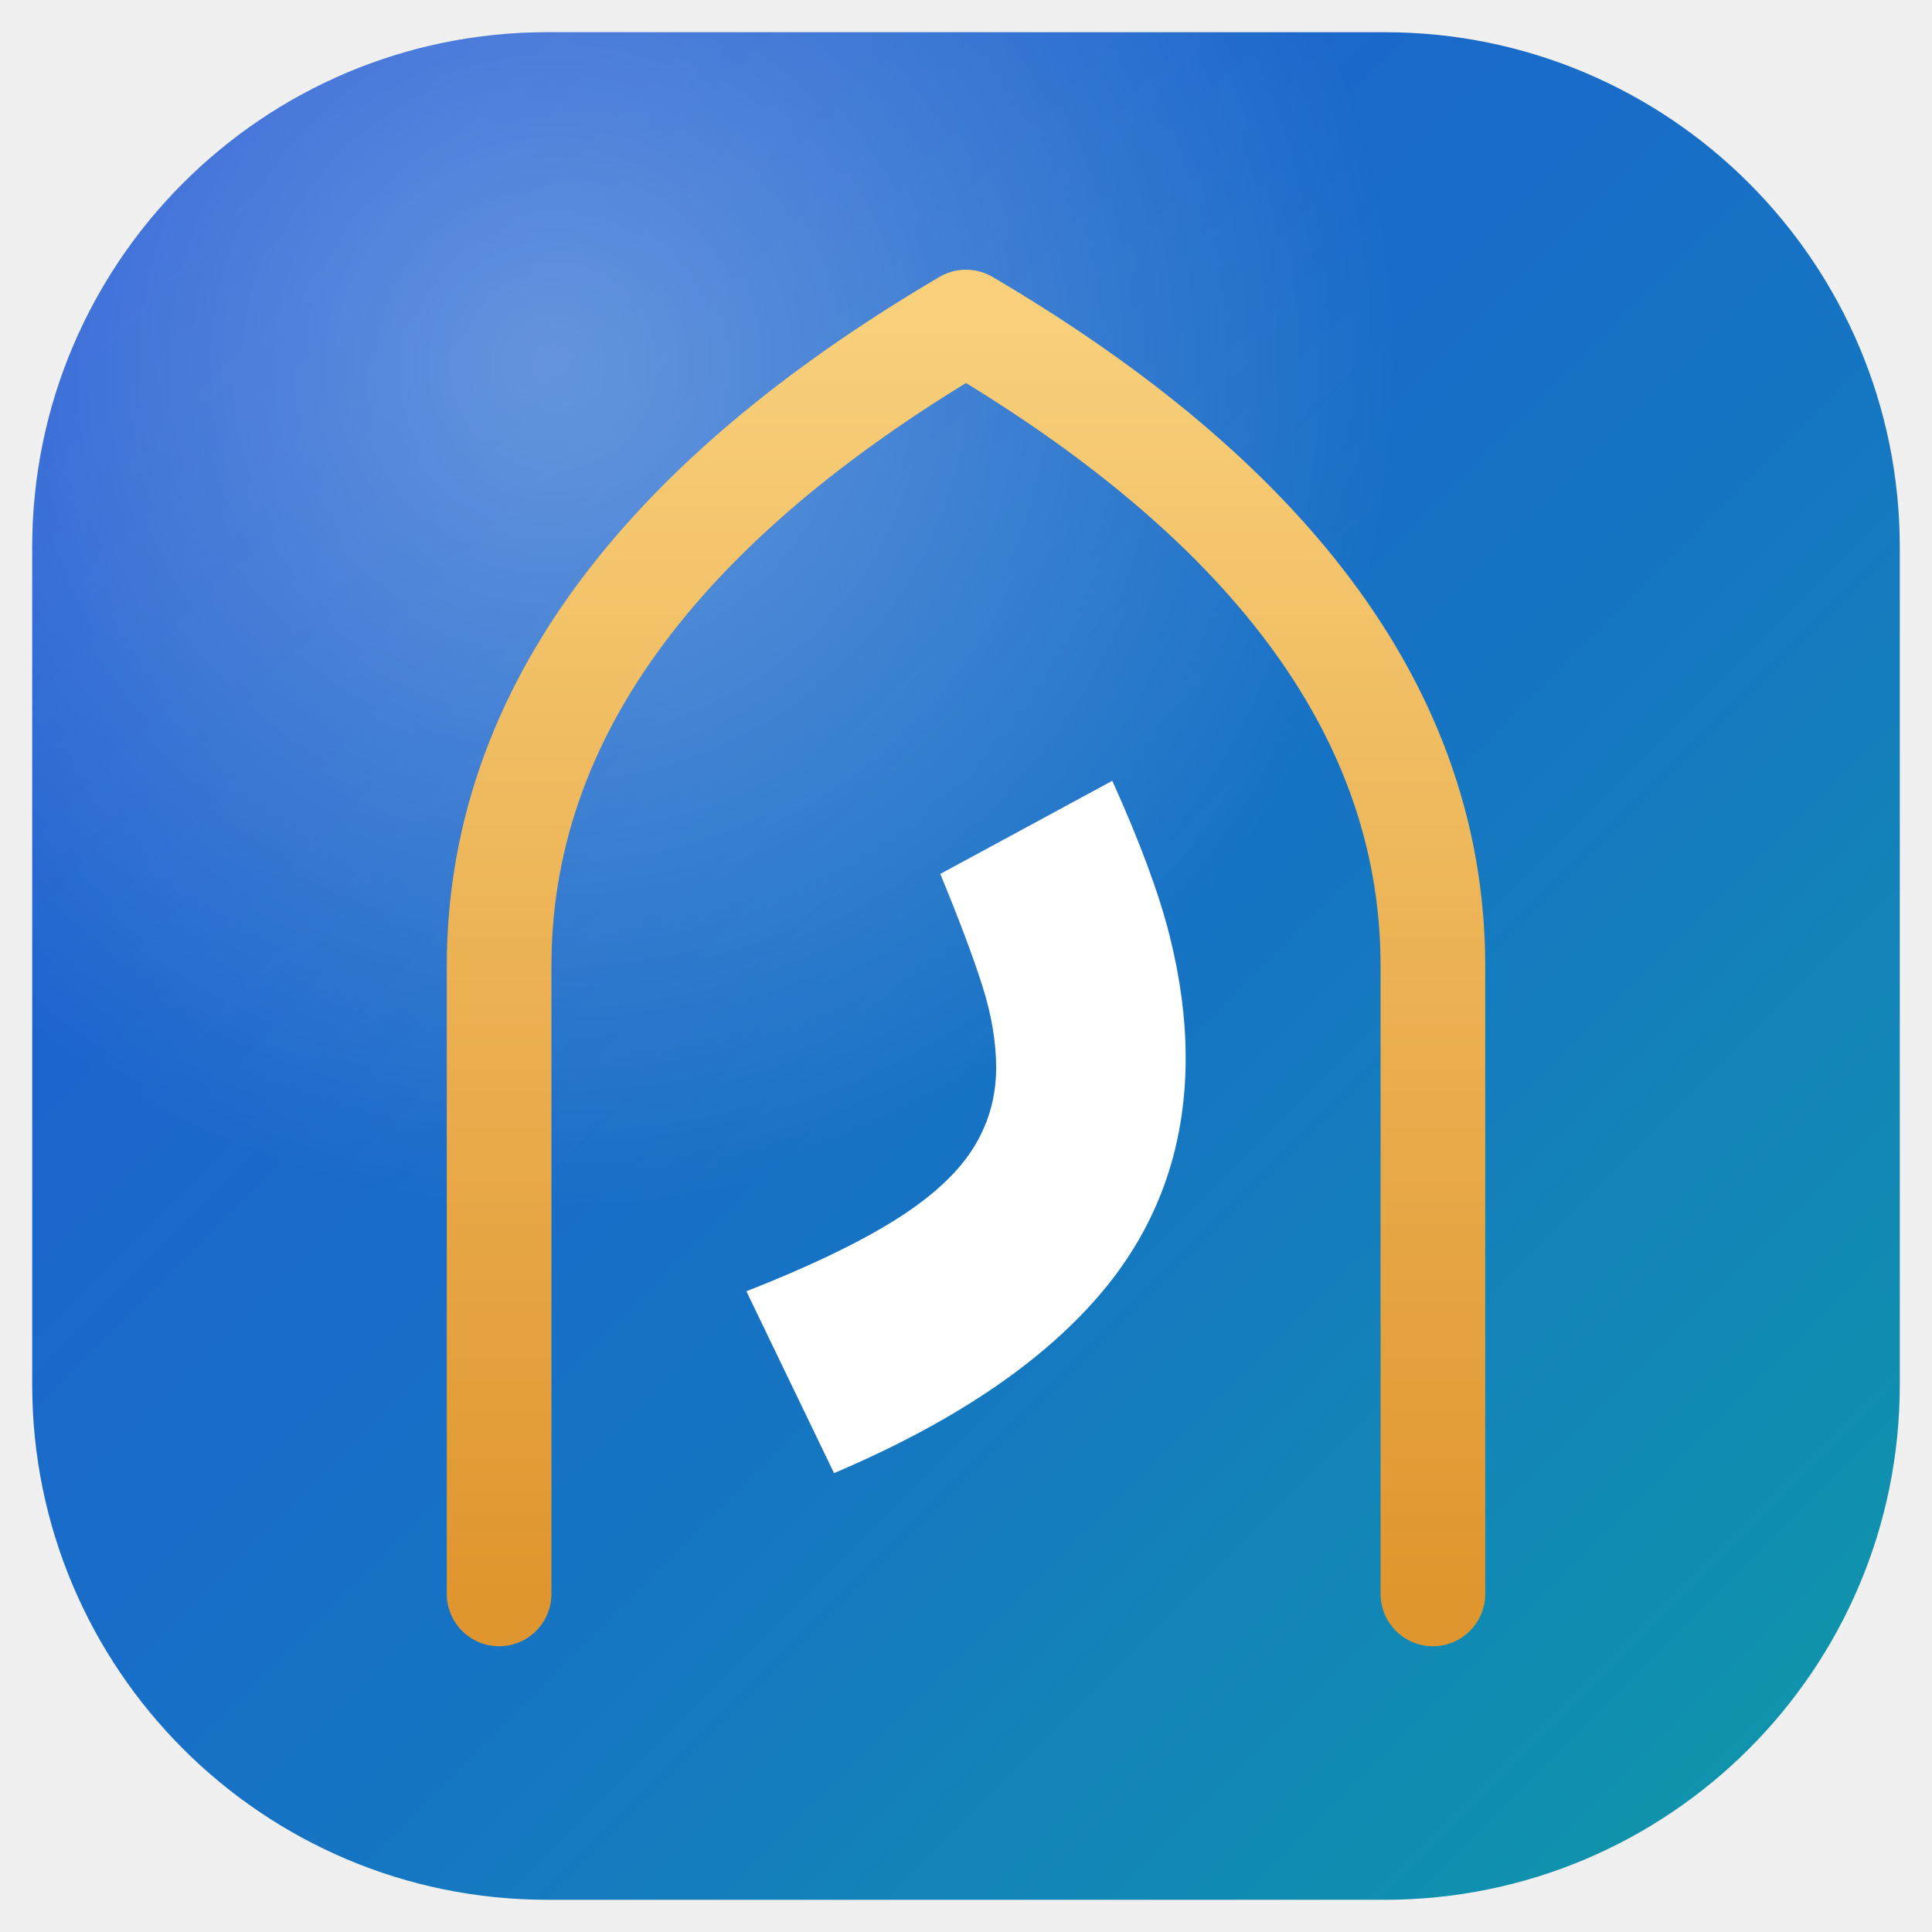
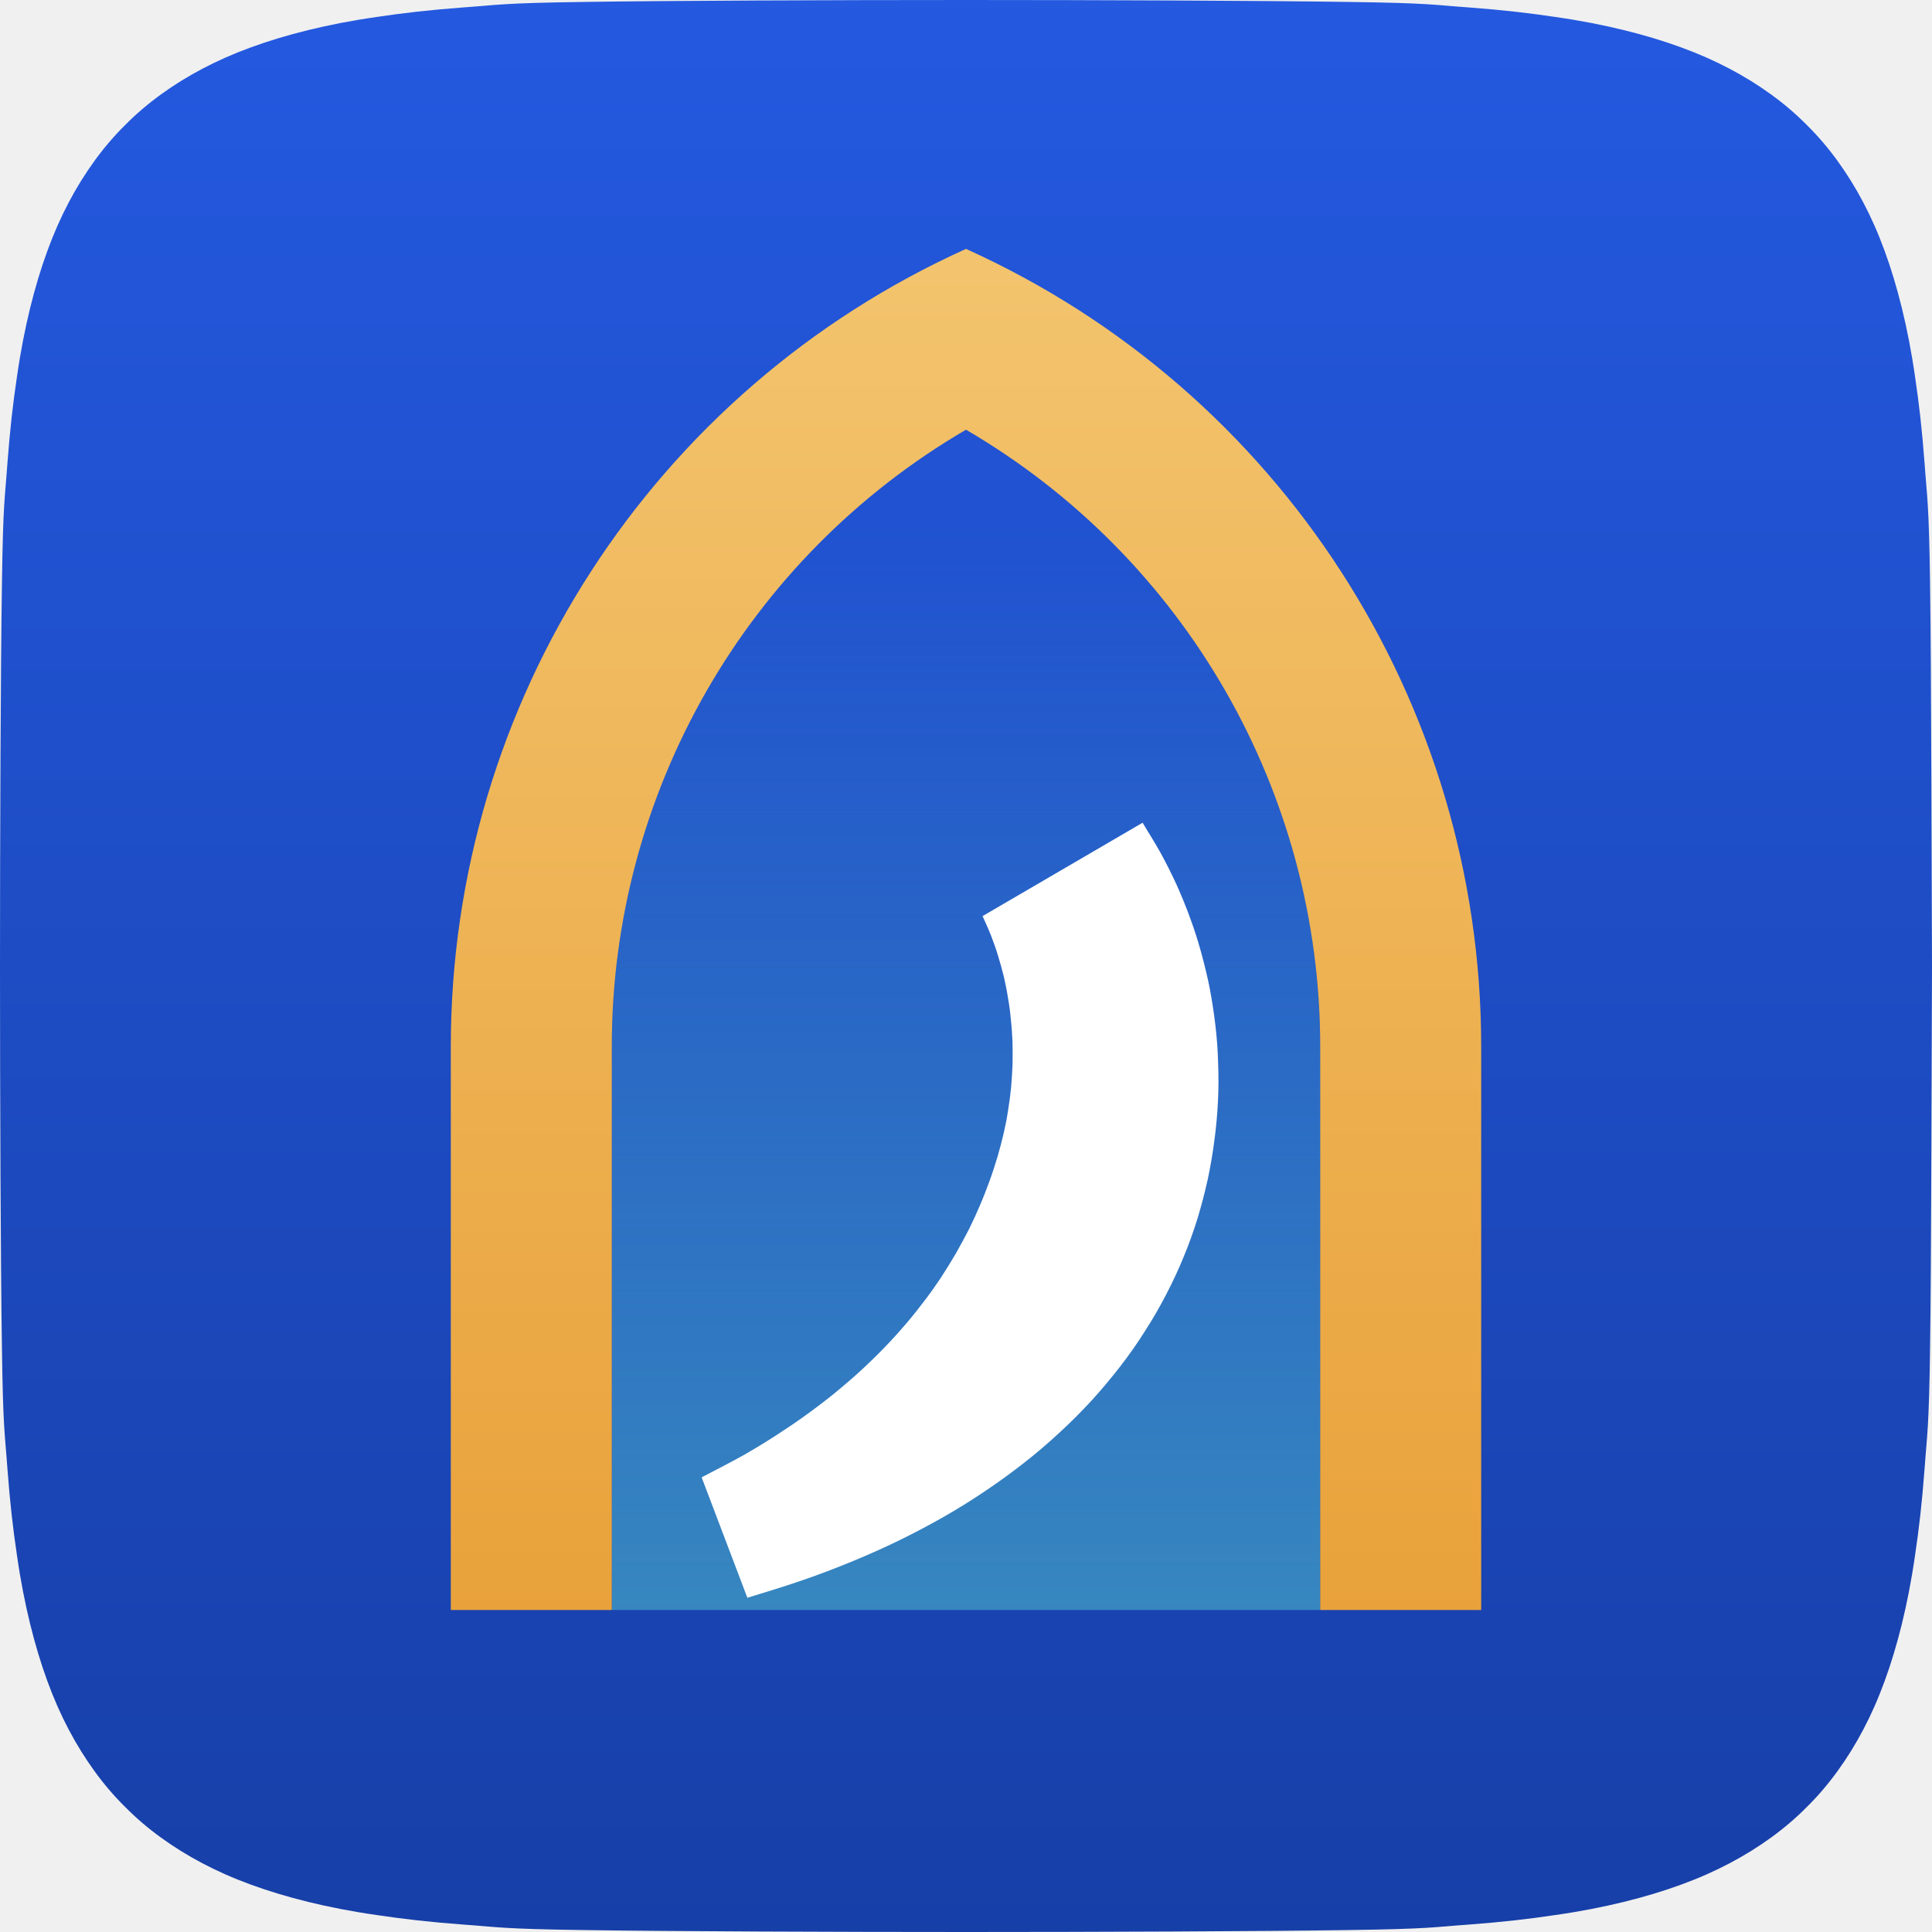
- <svg xmlns="http://www.w3.org/2000/svg" viewBox="0 0 120 120" role="img" aria-label="رامین عمرانی">
+ <svg xmlns="http://www.w3.org/2000/svg" viewBox="0 0 120 120" role="img" aria-label="Ramin Omrani · رامین عمرانی">
  <defs>
-     <linearGradient id="ro-tile" x1="0" y1="0" x2="1" y2="1">
-       <stop offset="0" stop-color="#2356D6" />
-       <stop offset=".55" stop-color="#1673C4" />
-       <stop offset="1" stop-color="#0E9AA7" />
+     <linearGradient id="ro-tile" x1="0" y1="0" x2="0" y2="1">
+       <stop offset="0" stop-color="#2459E0" />
+       <stop offset="1" stop-color="#173FA8" />
    </linearGradient>
    <linearGradient id="ro-gold" x1="0" y1="0" x2="0" y2="1">
-       <stop offset="0" stop-color="#F8CF7A" />
-       <stop offset="1" stop-color="#E0962F" />
+       <stop offset="0" stop-color="#F3C46E" />
+       <stop offset="1" stop-color="#E9A23B" />
    </linearGradient>
-     <radialGradient id="ro-shine" cx=".28" cy=".18" r=".75">
-       <stop offset="0" stop-color="#fff" stop-opacity=".32" />
-       <stop offset=".6" stop-color="#fff" stop-opacity="0" />
-     </radialGradient>
+     <linearGradient id="ro-door" x1="0" y1="0" x2="0" y2="1">
+       <stop offset=".08" stop-color="#5FE3D4" stop-opacity="0" />
+       <stop offset="1" stop-color="#5FE3D4" stop-opacity=".42" />
+     </linearGradient>
  </defs>
-   <rect x="2" y="2" width="116" height="116" rx="32" fill="url(#ro-tile)" />
-   <rect x="2" y="2" width="116" height="116" rx="32" fill="url(#ro-shine)" />
-   <path d="M31 99 V60 C31 43 43 30 60 20 C77 30 89 43 89 60 V99" fill="none" stroke="url(#ro-gold)" stroke-width="6.5" stroke-linecap="round" stroke-linejoin="round" />
-   <path d="M8 27.10L0 10.50Q8.40 7.20 13.40 4.10Q18.40 1 20.60-2.40Q22.80-5.80 22.80-9.90Q22.80-13.40 21.55-17.35Q20.30-21.30 17.70-27.60L33.40-36.10Q37.20-27.70 38.65-21.90Q40.10-16.10 40.10-10.80Q40.10 1.80 32.05 11.05Q24 20.30 8 27.10" fill="#fff" transform="translate(46.36 73.06) scale(0.6804)" />
+   <path d="M120 60C119.98 63.95 119.96 78.49 119.88 83.7C119.81 88.9 119.69 89.06 119.54 91.21C119.38 93.35 119.19 94.97 118.95 96.58C118.72 98.19 118.45 99.55 118.13 100.86C117.81 102.16 117.46 103.32 117.06 104.41C116.66 105.51 116.22 106.5 115.73 107.43C115.24 108.36 114.71 109.21 114.13 110.01C113.55 110.81 112.92 111.55 112.23 112.23C111.55 112.92 110.81 113.55 110.01 114.13C109.21 114.71 108.36 115.24 107.43 115.73C106.5 116.22 105.51 116.66 104.41 117.06C103.32 117.46 102.16 117.81 100.86 118.13C99.55 118.45 98.19 118.72 96.58 118.95C94.97 119.19 93.35 119.38 91.21 119.54C89.06 119.69 88.9 119.81 83.7 119.88C78.49 119.96 67.9 120 60 120C52.1 120 41.51 119.96 36.3 119.88C31.1 119.81 30.94 119.69 28.79 119.54C26.65 119.38 25.03 119.19 23.42 118.95C21.81 118.72 20.45 118.45 19.14 118.13C17.84 117.81 16.68 117.46 15.59 117.06C14.49 116.66 13.5 116.22 12.57 115.73C11.64 115.24 10.79 114.71 9.99 114.13C9.19 113.55 8.45 112.92 7.77 112.23C7.08 111.55 6.45 110.81 5.87 110.01C5.29 109.21 4.76 108.36 4.27 107.43C3.78 106.5 3.34 105.51 2.94 104.41C2.54 103.32 2.19 102.16 1.87 100.86C1.55 99.55 1.28 98.19 1.05 96.58C0.81 94.97 0.62 93.35 0.46 91.21C0.31 89.06 0.19 88.9 0.12 83.7C0.04 78.49 0 67.9 0 60C0 52.1 0.04 41.51 0.12 36.3C0.19 31.1 0.31 30.94 0.46 28.79C0.62 26.65 0.81 25.03 1.05 23.42C1.28 21.81 1.55 20.45 1.87 19.14C2.19 17.84 2.54 16.68 2.94 15.59C3.34 14.49 3.78 13.5 4.27 12.57C4.76 11.64 5.29 10.79 5.87 9.99C6.45 9.19 7.08 8.45 7.77 7.77C8.45 7.08 9.19 6.45 9.99 5.87C10.79 5.29 11.64 4.76 12.57 4.27C13.5 3.78 14.49 3.34 15.59 2.94C16.68 2.54 17.84 2.19 19.14 1.87C20.45 1.55 21.81 1.28 23.42 1.05C25.03 0.81 26.65 0.62 28.79 0.46C30.94 0.31 31.1 0.19 36.3 0.12C41.51 0.04 52.1 0 60 0C67.9 0 78.49 0.04 83.7 0.12C88.9 0.19 89.06 0.31 91.21 0.46C93.35 0.62 94.97 0.81 96.58 1.05C98.19 1.28 99.55 1.55 100.86 1.87C102.16 2.19 103.32 2.54 104.41 2.94C105.51 3.34 106.5 3.78 107.43 4.27C108.36 4.76 109.21 5.29 110.01 5.87C110.81 6.45 111.55 7.08 112.23 7.77C112.92 8.45 113.55 9.19 114.13 9.99C114.71 10.79 115.24 11.64 115.73 12.57C116.22 13.5 116.66 14.49 117.06 15.59C117.46 16.68 117.81 17.84 118.13 19.14C118.45 20.45 118.72 21.81 118.95 23.42C119.19 25.03 119.38 26.65 119.54 28.79C119.69 30.94 119.81 31.1 119.88 36.3C119.96 41.51 119.98 56.05 120 60Z" fill="url(#ro-tile)" />
+   <path d="M38 100V65A44.35 44.35 0 0 1 60 26.69A44.35 44.35 0 0 1 82 65V100Z" fill="url(#ro-door)" />
+   <path d="M28 100V65A54.35 54.35 0 0 1 60 15.46A54.35 54.35 0 0 1 92 65V100H82V65A44.35 44.35 0 0 0 60 26.69A44.35 44.35 0 0 0 38 65V100Z" fill="url(#ro-gold)" />
+   <path d="M61.03 56.9C61.12 57.1 61.39 57.69 61.55 58.1C61.71 58.51 61.86 58.93 61.99 59.36C62.12 59.79 62.24 60.22 62.35 60.66C62.45 61.1 62.54 61.54 62.61 61.99C62.69 62.44 62.75 62.9 62.79 63.36C62.84 63.81 62.87 64.28 62.89 64.74C62.9 65.21 62.9 65.67 62.89 66.14C62.87 66.61 62.84 67.09 62.8 67.56C62.75 68.04 62.69 68.51 62.61 68.99C62.54 69.47 62.44 69.95 62.33 70.43C62.22 70.91 62.09 71.39 61.95 71.87C61.8 72.36 61.65 72.84 61.47 73.33C61.29 73.82 61.1 74.32 60.89 74.81C60.68 75.31 60.45 75.81 60.2 76.32C59.94 76.82 59.67 77.33 59.38 77.84C59.08 78.35 58.76 78.87 58.42 79.39C58.07 79.91 57.7 80.44 57.29 80.96C56.89 81.49 56.46 82.02 55.99 82.55C55.53 83.08 55.03 83.61 54.5 84.14C53.96 84.67 53.4 85.21 52.79 85.73C52.18 86.26 51.54 86.79 50.86 87.3C50.17 87.82 49.45 88.34 48.68 88.84C47.92 89.35 47.11 89.85 46.26 90.34C45.41 90.82 44.03 91.52 43.58 91.76L46.42 99.24C46.98 99.06 48.68 98.56 49.76 98.18C50.84 97.81 51.89 97.41 52.91 96.99C53.93 96.57 54.92 96.13 55.88 95.66C56.84 95.19 57.76 94.7 58.66 94.19C59.55 93.68 60.41 93.14 61.24 92.58C62.07 92.02 62.87 91.44 63.63 90.84C64.4 90.24 65.13 89.61 65.82 88.97C66.52 88.33 67.18 87.66 67.81 86.98C68.43 86.3 69.02 85.59 69.58 84.87C70.13 84.16 70.65 83.42 71.12 82.67C71.6 81.93 72.04 81.16 72.44 80.39C72.84 79.62 73.21 78.83 73.53 78.04C73.86 77.25 74.14 76.45 74.39 75.65C74.63 74.85 74.84 74.04 75.02 73.23C75.19 72.42 75.33 71.61 75.43 70.81C75.54 70.01 75.61 69.2 75.65 68.4C75.69 67.6 75.69 66.81 75.66 66.02C75.64 65.23 75.58 64.45 75.49 63.68C75.4 62.91 75.28 62.14 75.14 61.39C74.99 60.64 74.81 59.9 74.61 59.17C74.41 58.44 74.18 57.72 73.92 57.02C73.67 56.32 73.38 55.63 73.08 54.95C72.77 54.28 72.44 53.62 72.09 52.98C71.74 52.34 71.15 51.42 70.97 51.1Z" fill="#FFFFFF" />
</svg>
